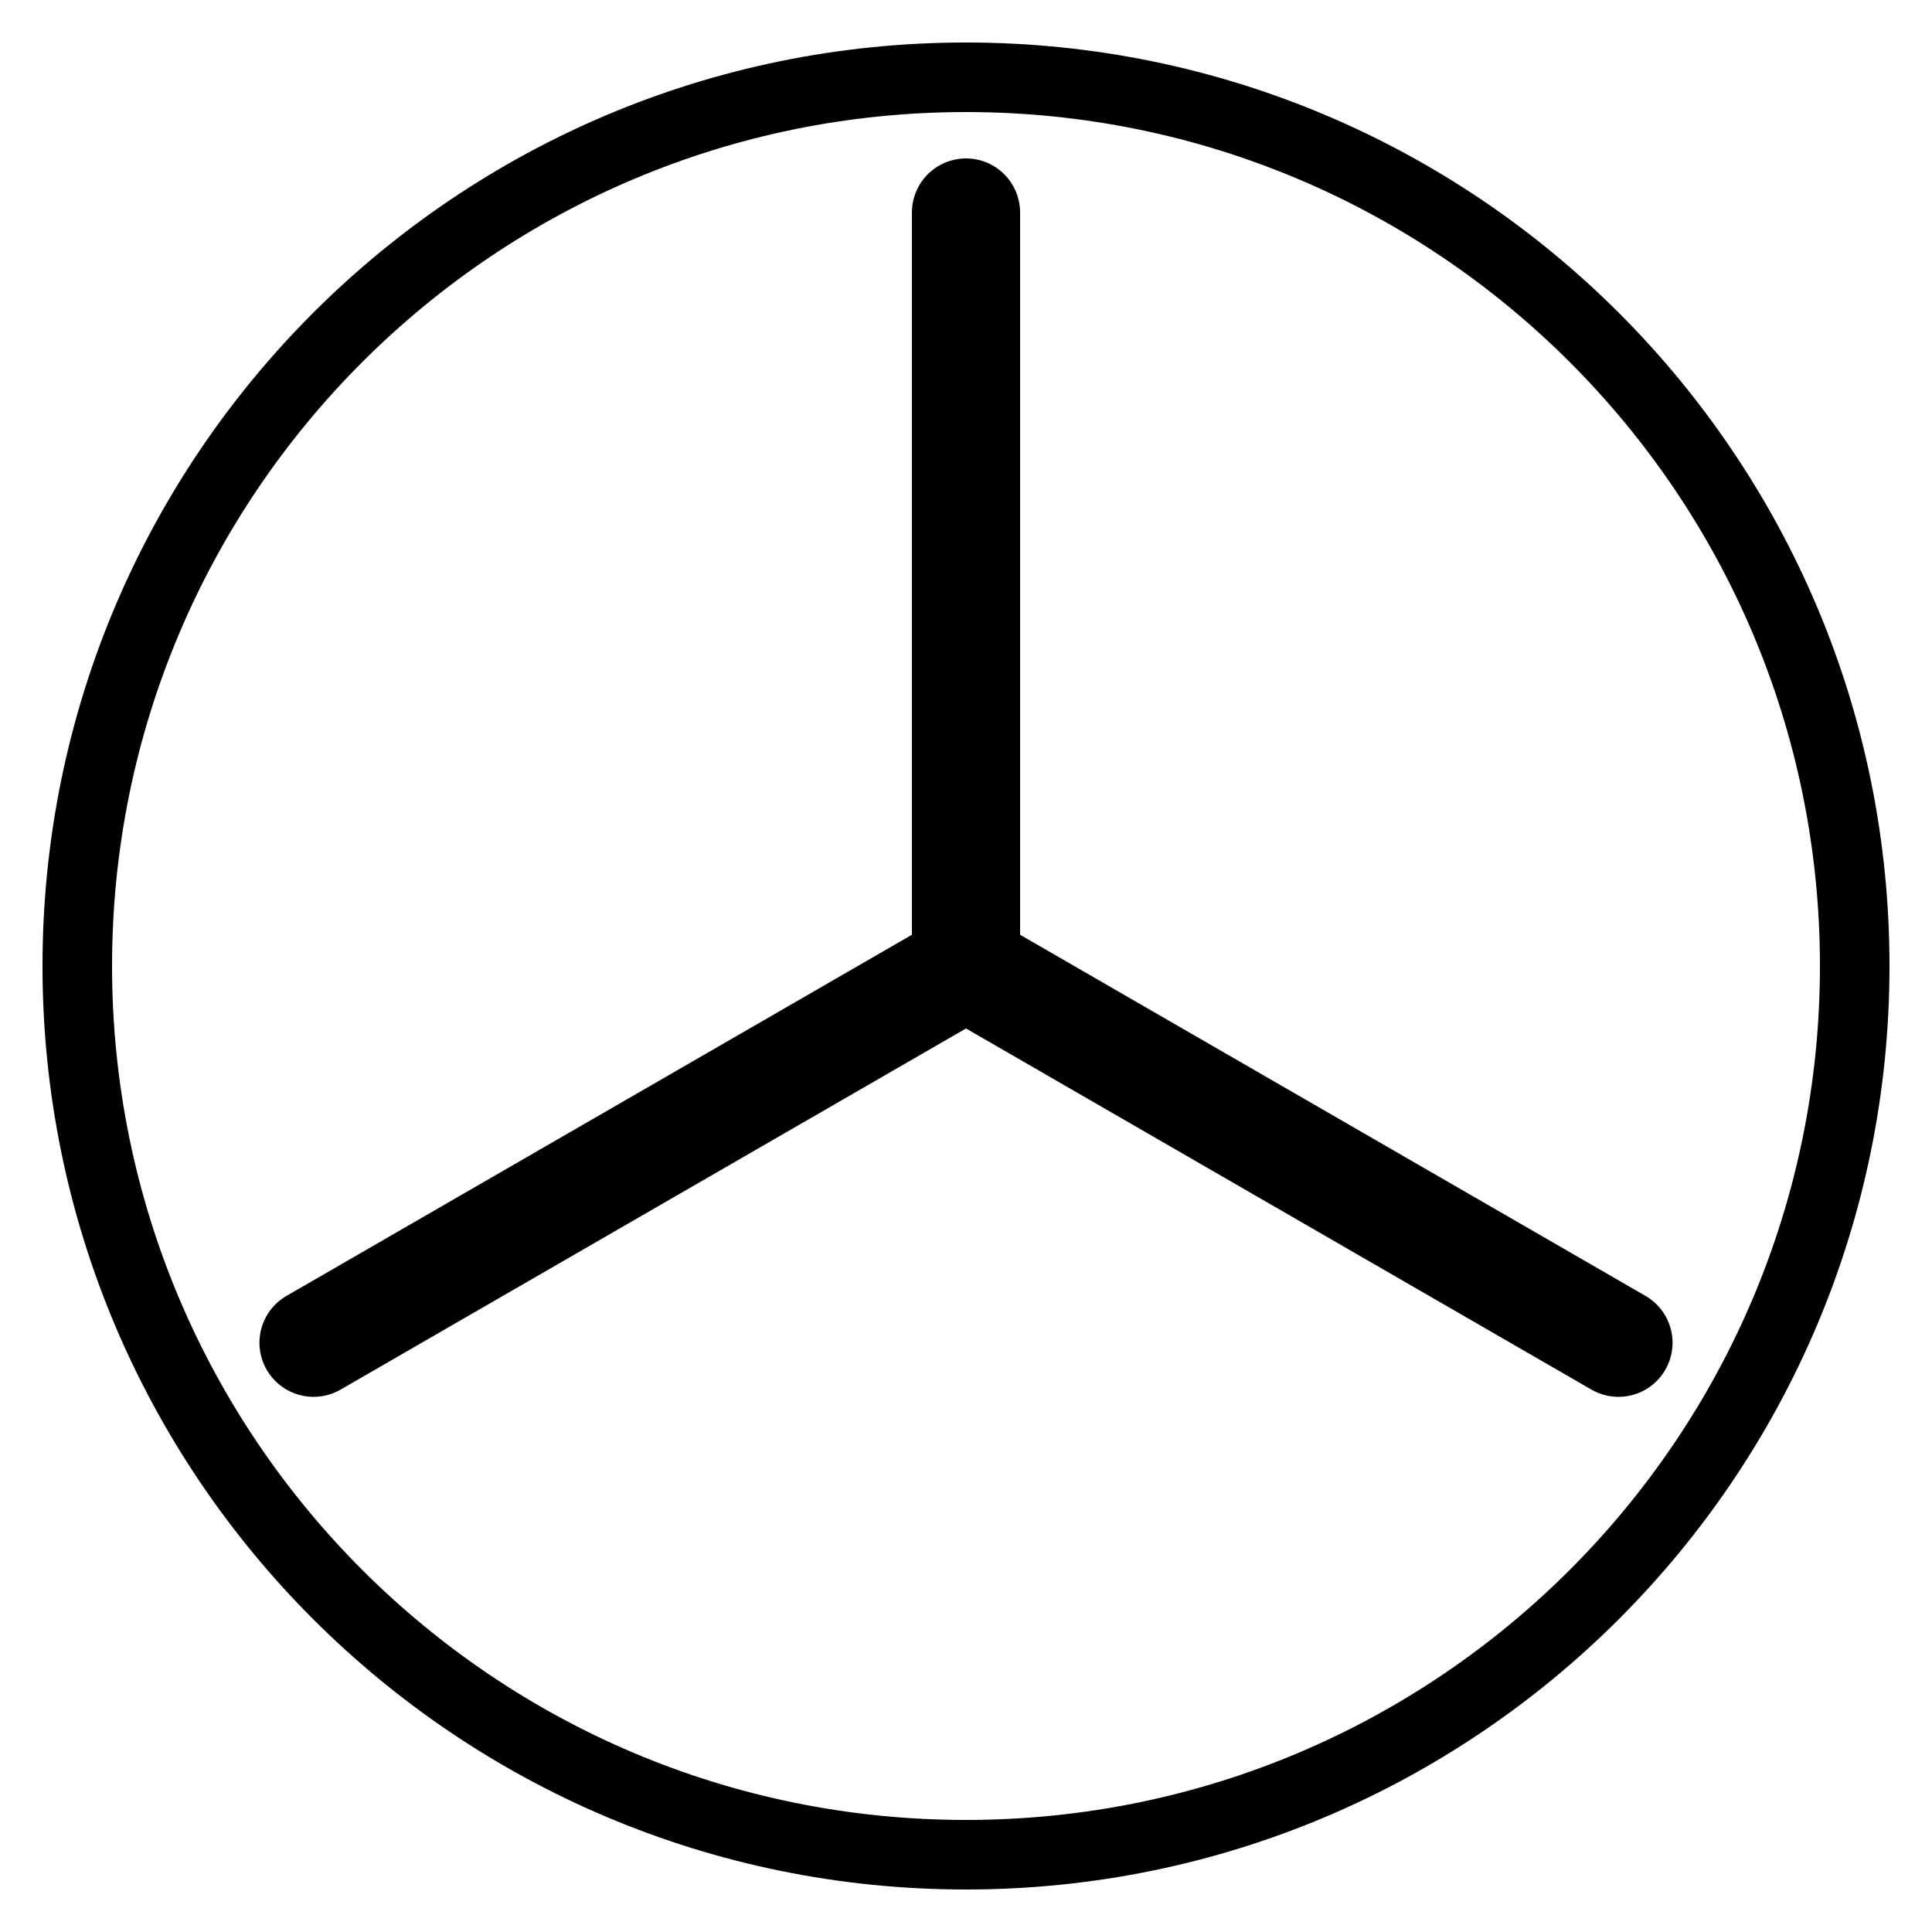
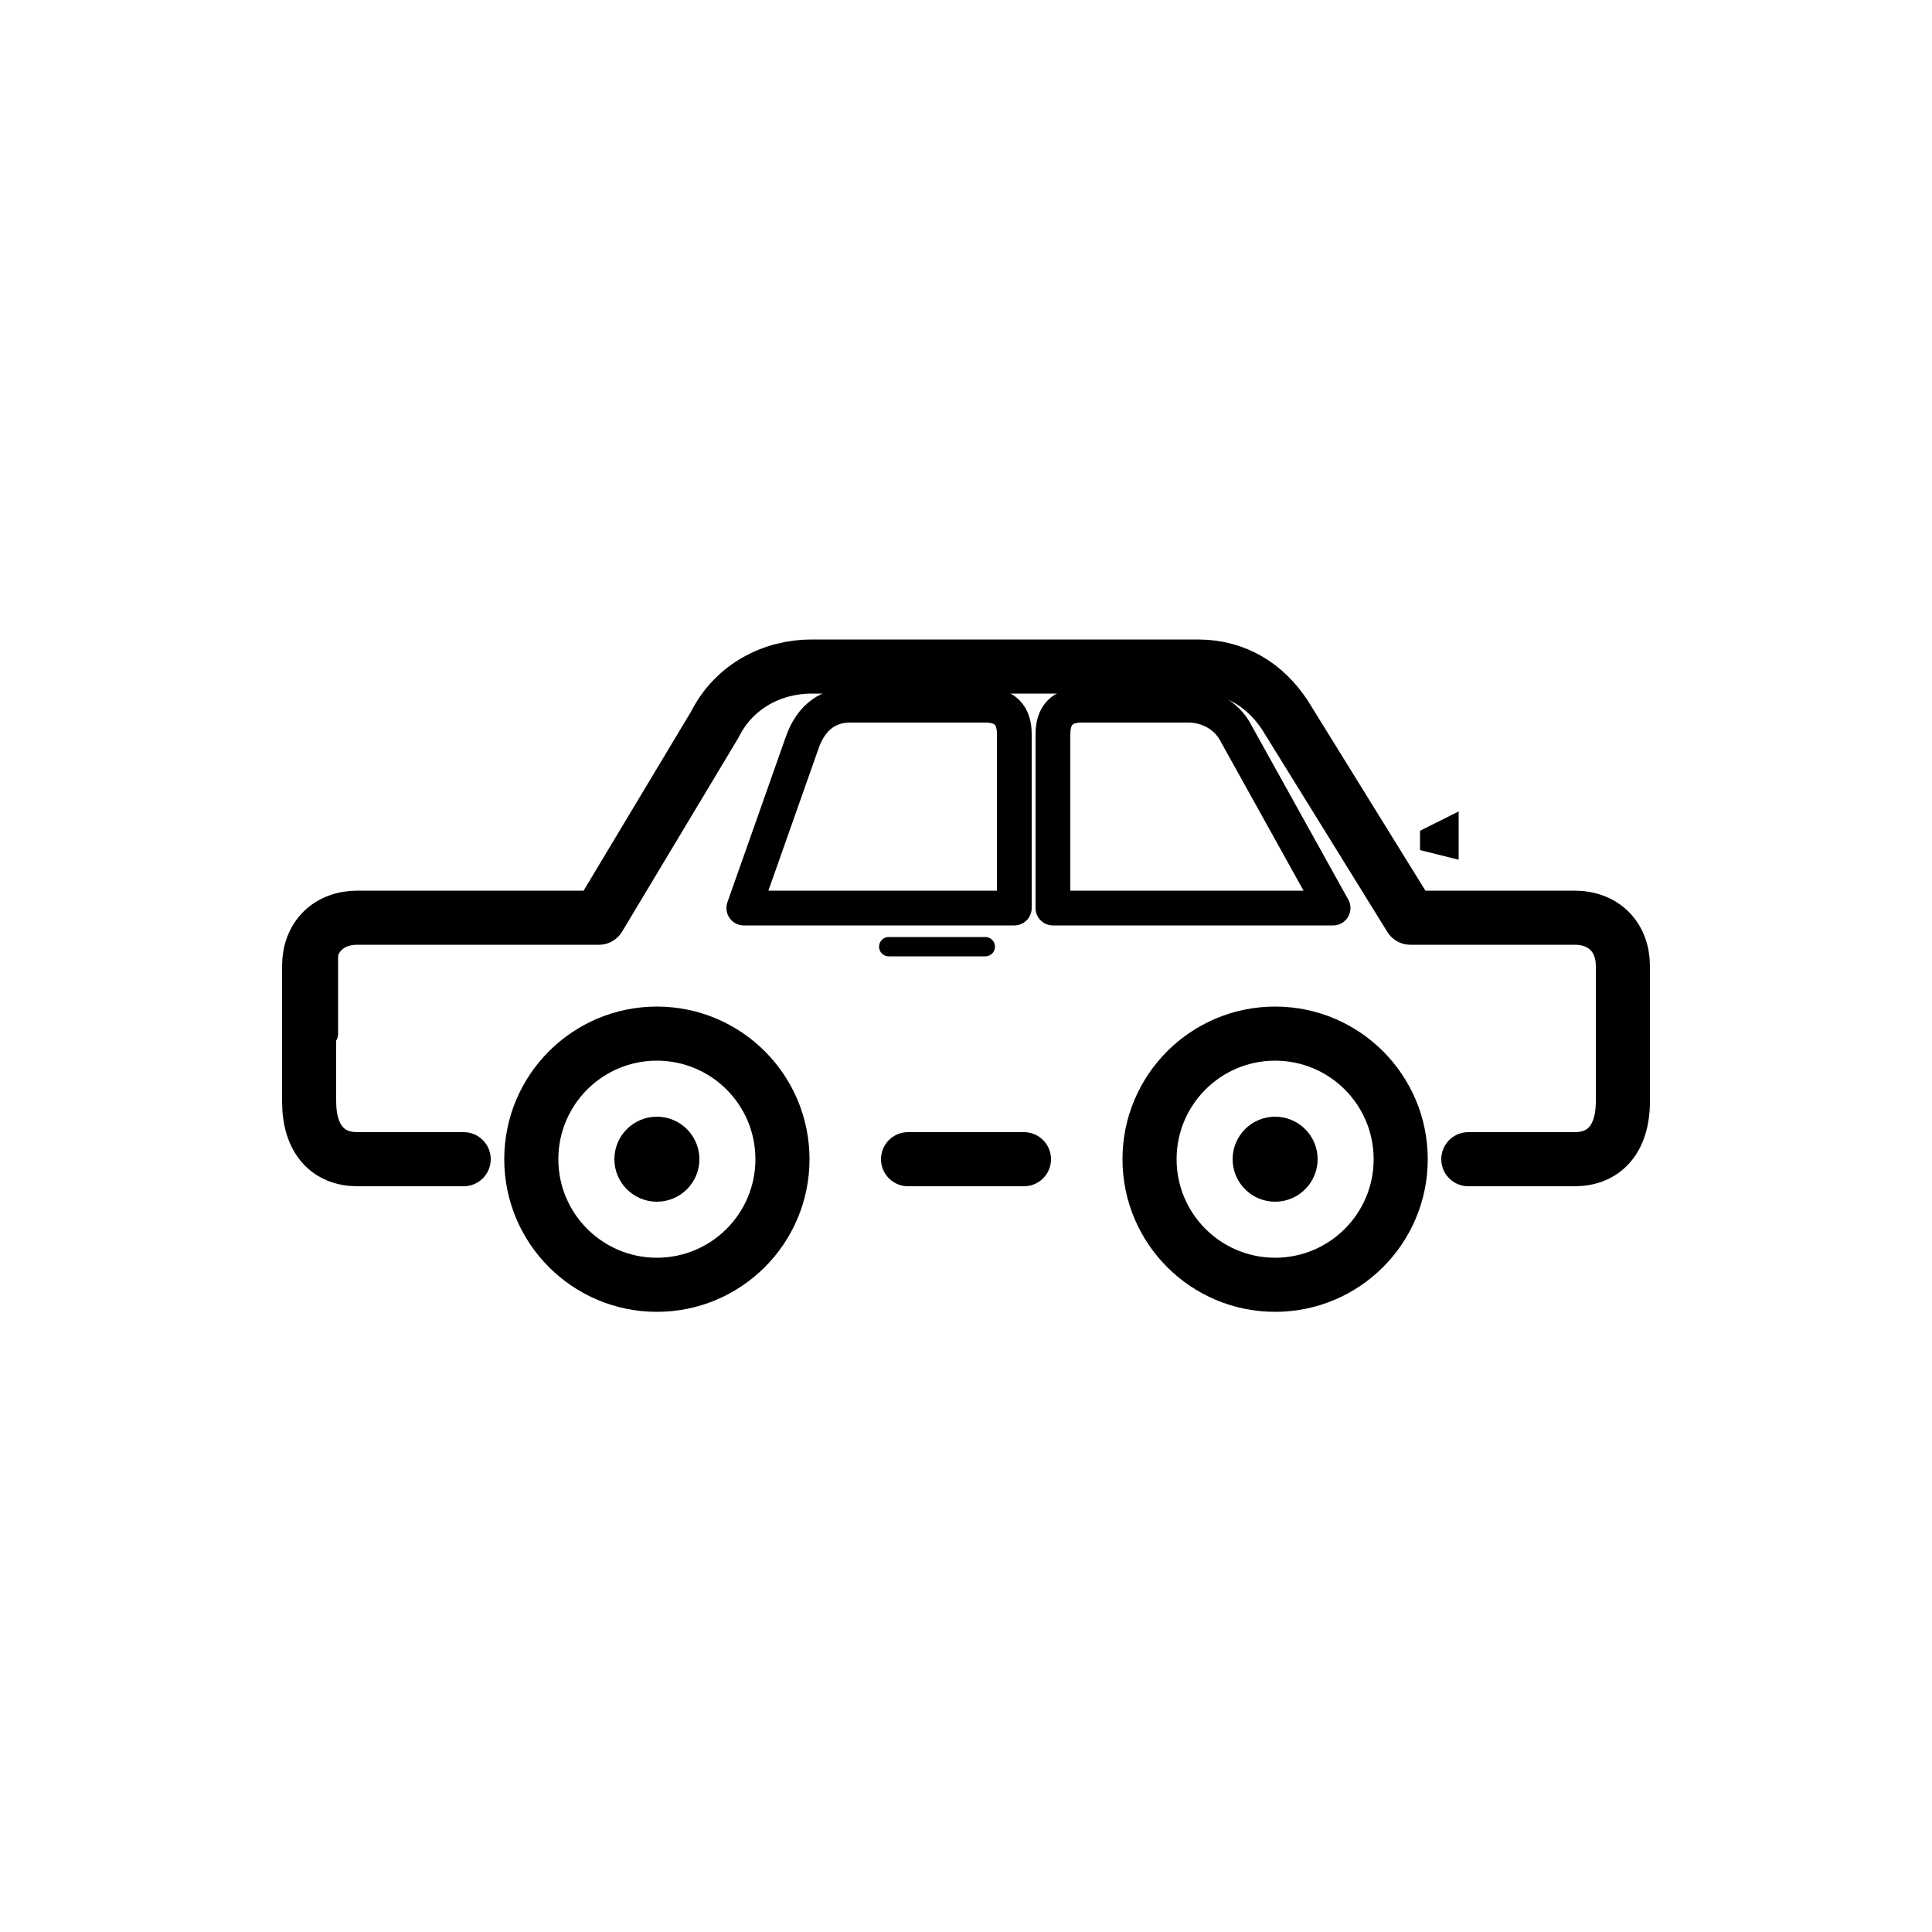
- <svg xmlns="http://www.w3.org/2000/svg" width="960" height="960" viewBox="0 0 960 960">
-   <circle cx="480" cy="480" r="441.6" fill="none" stroke="#000000" stroke-width="34.56" />
-   <line x1="480" y1="480" x2="480.0" y2="105.6" stroke="#000000" stroke-width="53.76" stroke-linecap="round" />
-   <line x1="480" y1="480" x2="155.8" y2="667.2" stroke="#000000" stroke-width="53.76" stroke-linecap="round" />
-   <line x1="480" y1="480" x2="804.2" y2="667.2" stroke="#000000" stroke-width="53.76" stroke-linecap="round" />
+ <svg xmlns="http://www.w3.org/2000/svg" width="1000" height="1000" viewBox="0 0 1000 1000">
+   <path d="M160 560 L160 500 C160 485 170 475 185 475 L310 475 L370 375 C380 355 400 345 420 345 L620 345 C640 345 655 355 665 370 L730 475 L815 475 C830 475 840 485 840 500 L840 570 C840 590 830 600 815 600 L760 600" fill="none" stroke="#000000" stroke-width="28" stroke-linejoin="round" stroke-linecap="round" />
+   <path d="M530 600 L470 600" fill="none" stroke="#000000" stroke-width="28" stroke-linecap="round" />
+   <path d="M240 600 L185 600 C170 600 160 590 160 570 L160 560" fill="none" stroke="#000000" stroke-width="28" stroke-linejoin="round" stroke-linecap="round" />
+   <path d="M545 470 L545 380 C545 370 550 365 560 365 L615 365 C625 365 635 370 640 380 L690 470 Z" fill="none" stroke="#000000" stroke-width="18" stroke-linejoin="round" />
+   <path d="M525 470 L525 380 C525 370 520 365 510 365 L440 365 C430 365 420 370 415 385 L385 470 Z" fill="none" stroke="#000000" stroke-width="18" stroke-linejoin="round" />
+   <circle cx="660" cy="600" r="65" fill="none" stroke="#000000" stroke-width="28" />
+   <circle cx="660" cy="600" r="22" fill="#000000" />
+   <circle cx="340" cy="600" r="65" fill="none" stroke="#000000" stroke-width="28" />
+   <circle cx="340" cy="600" r="22" fill="#000000" />
+   <line x1="460" y1="490" x2="510" y2="490" stroke="#000000" stroke-width="10" stroke-linecap="round" />
+   <line x1="835" y1="495" x2="835" y2="535" stroke="#000000" stroke-width="14" stroke-linecap="round" />
+   <line x1="168" y1="495" x2="168" y2="535" stroke="#000000" stroke-width="14" stroke-linecap="round" />
+   <path d="M735 430 L755 420 L755 445 L735 440 Z" fill="#000000" />
</svg>
